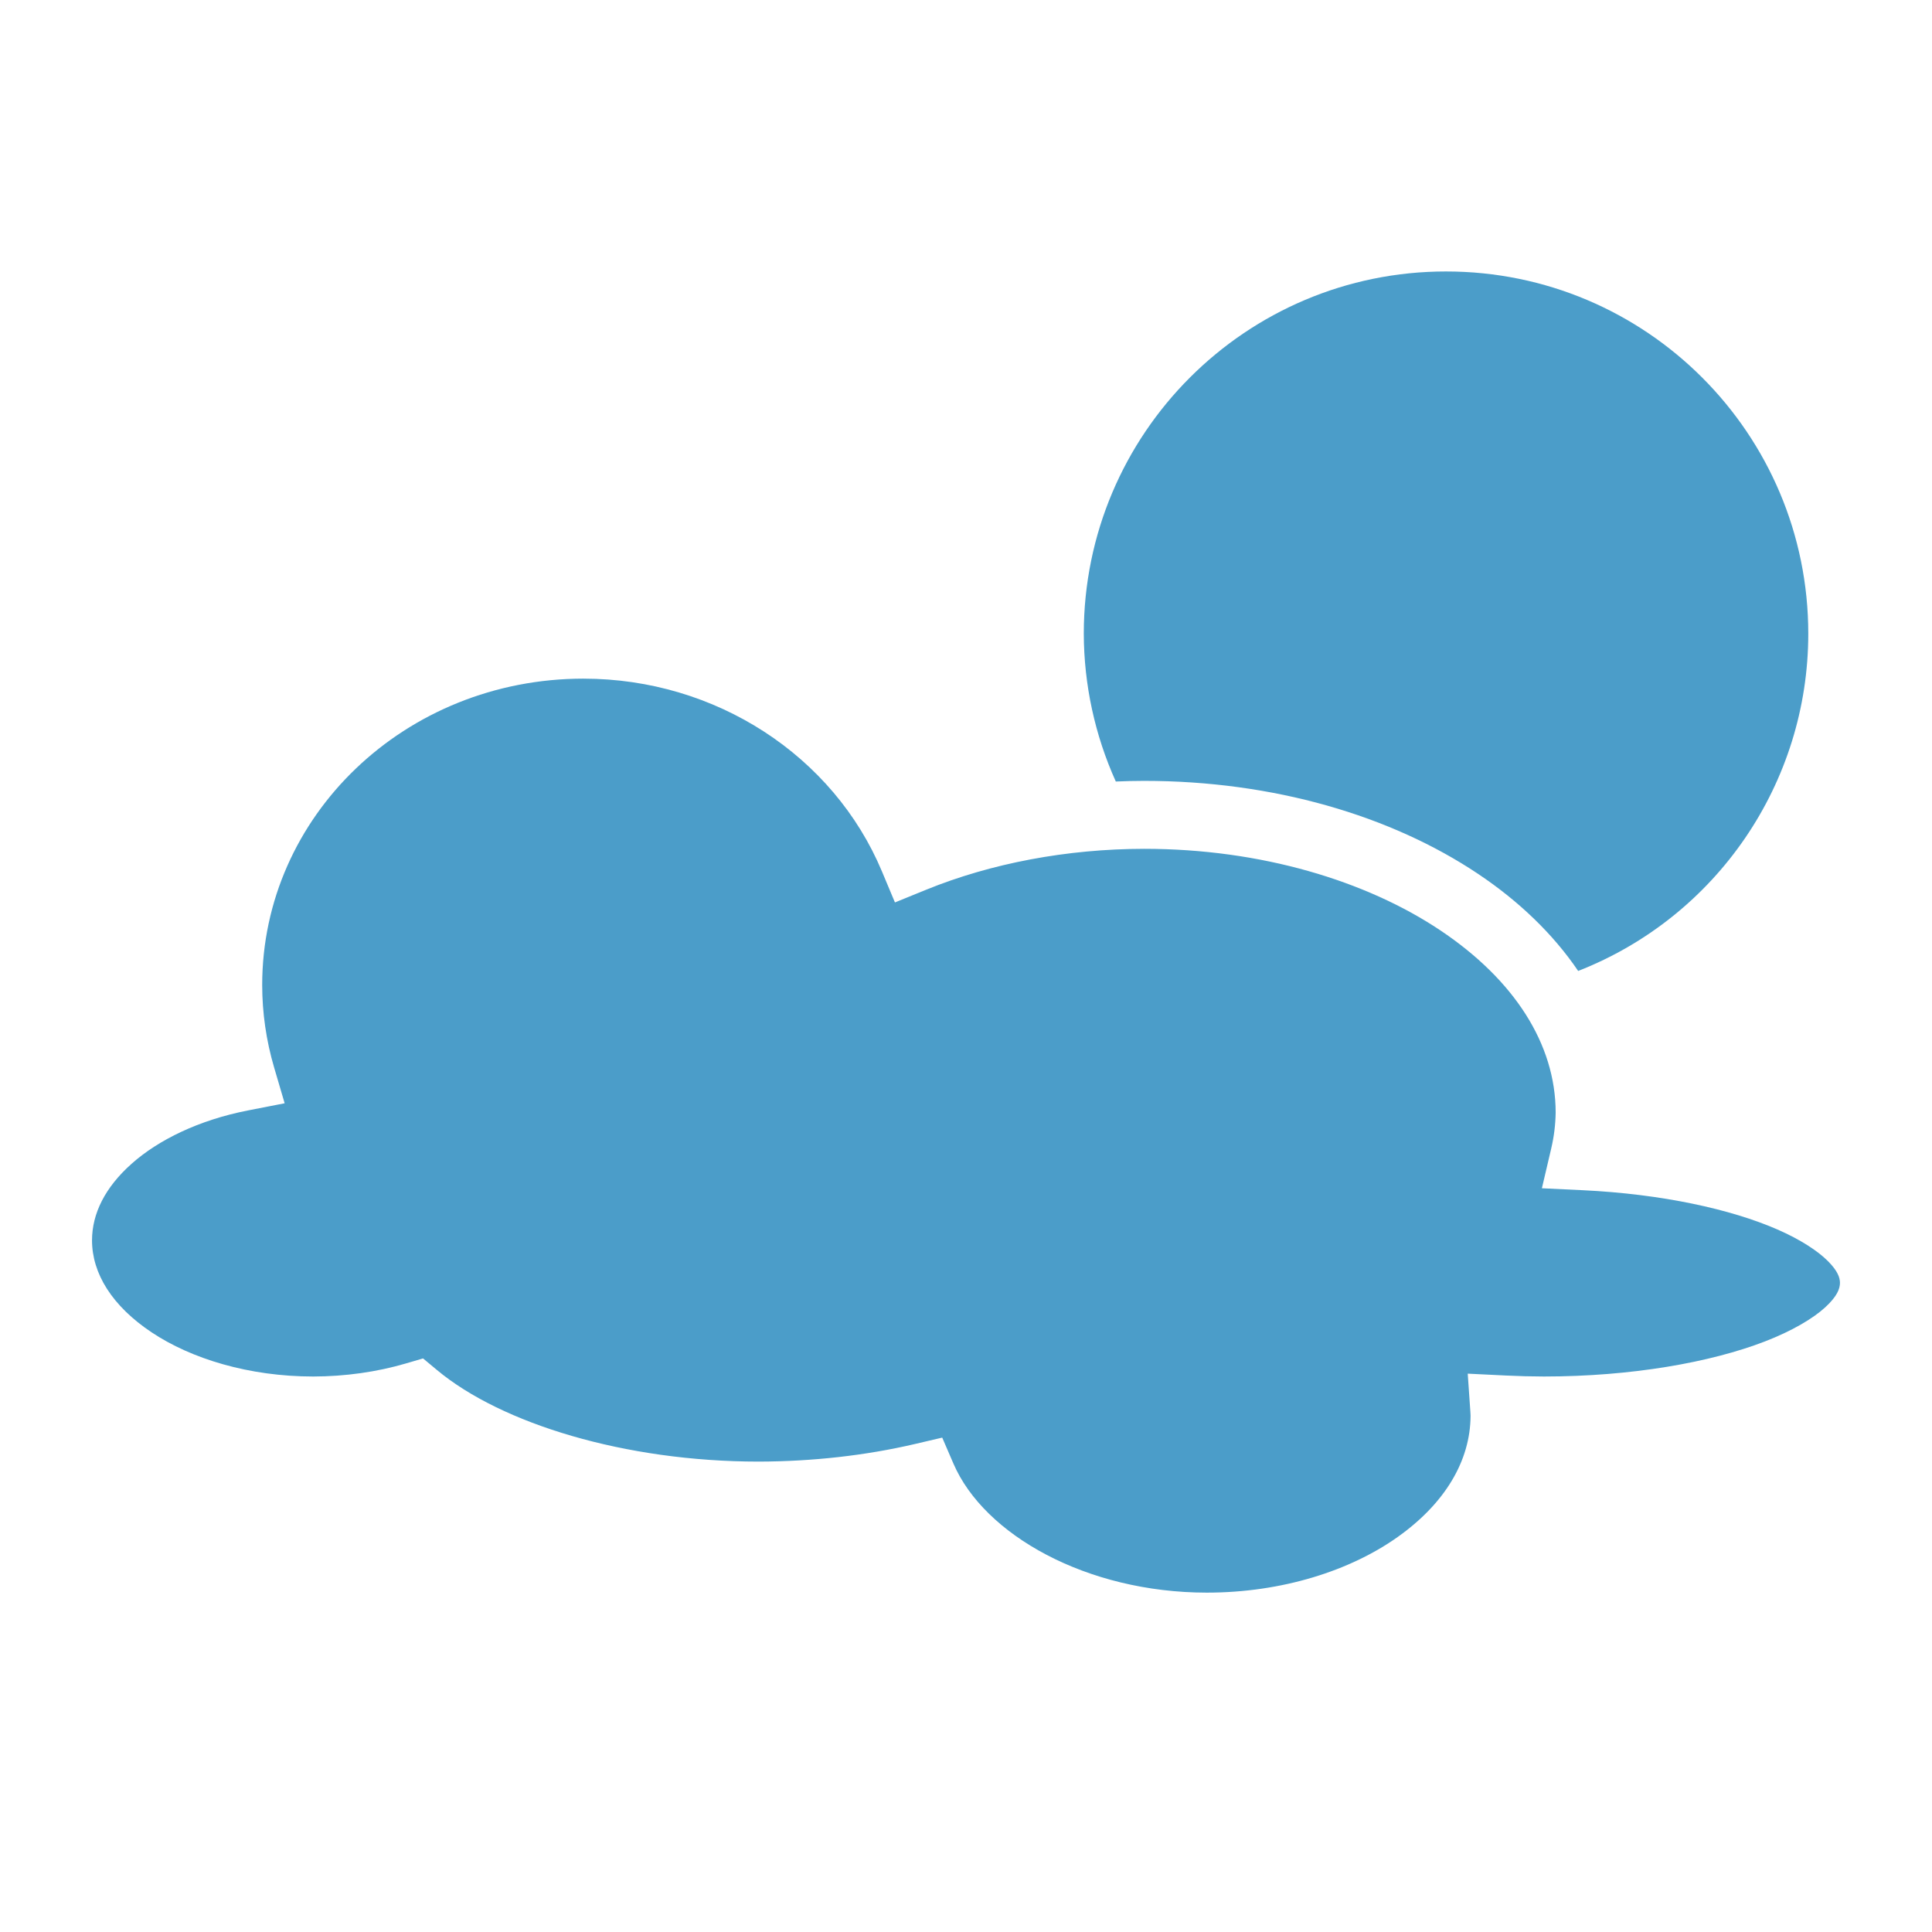
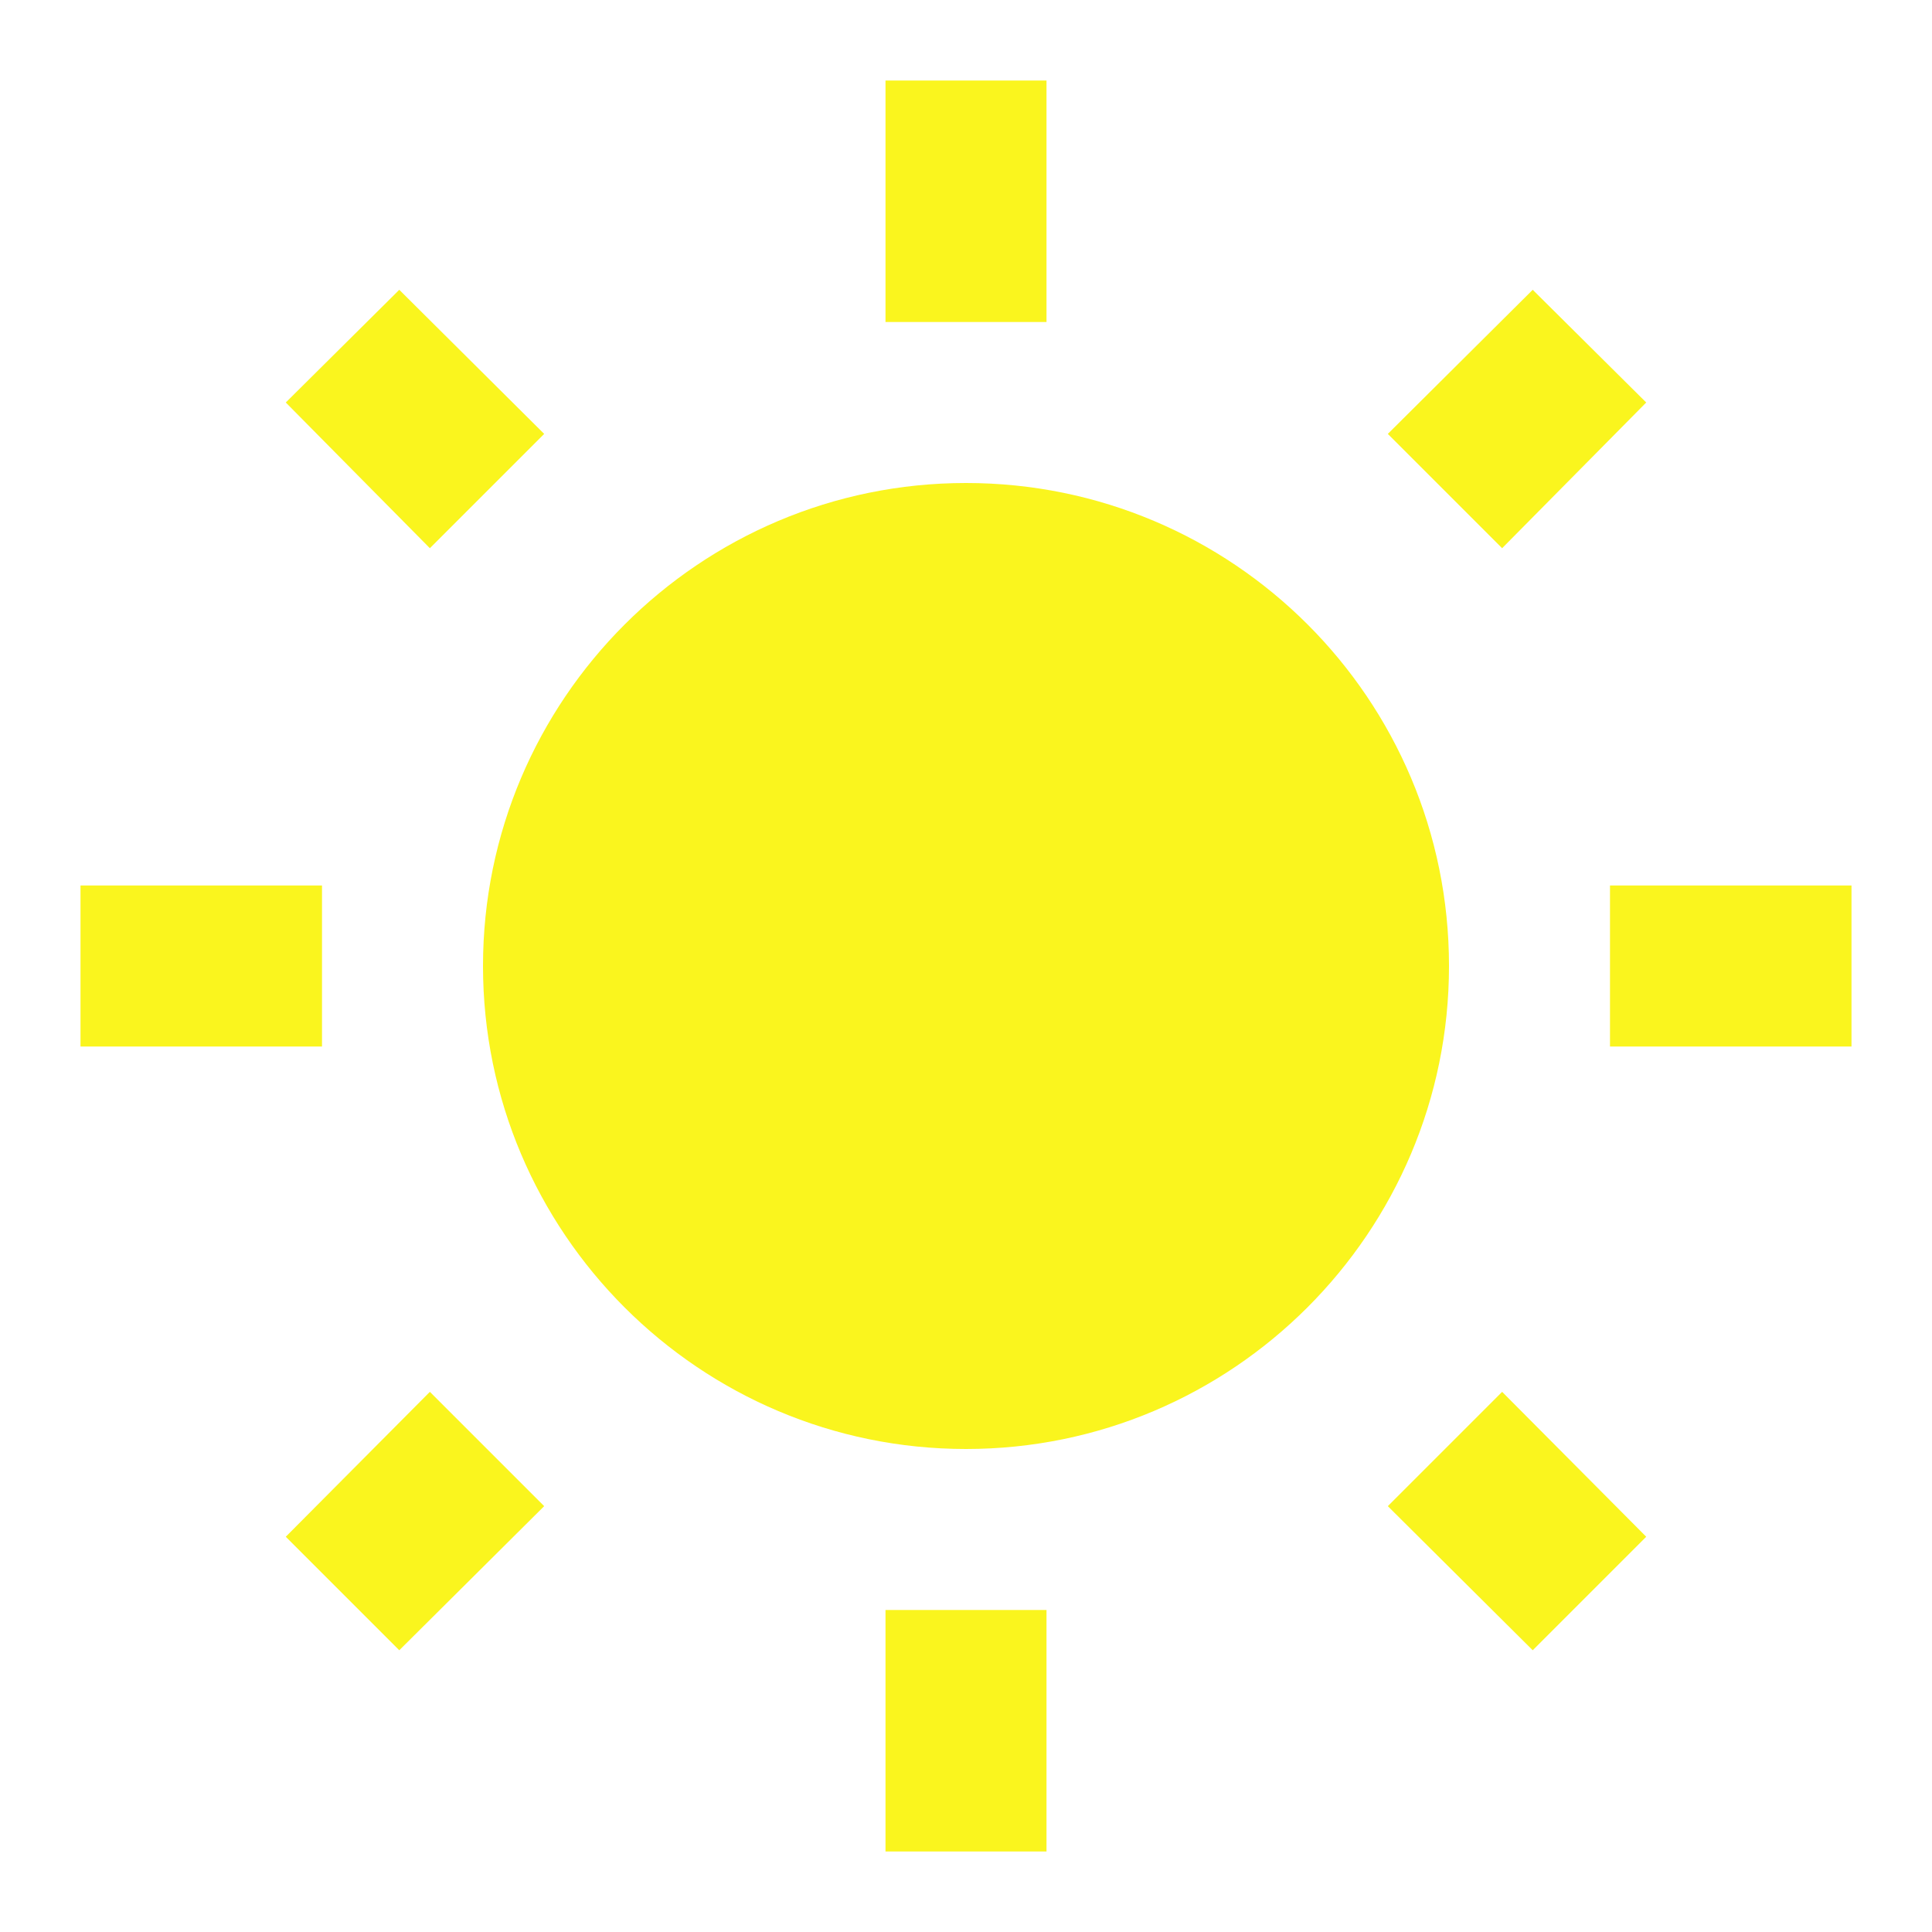
- <svg xmlns="http://www.w3.org/2000/svg" viewBox="0 0 512 512" style="height: 512px; width: 512px;">
-   <g class="" transform="translate(0,0)" style="">
-     <path d="M383.215 71.94a96 96 0 0 0-96 96 96 96 0 0 0 8.484 39.17c2.492-.108 4.994-.166 7.503-.17h.011c34.226.002 65.356 9.18 88.478 24.636 10.776 7.204 19.885 15.916 26.54 25.738a96 96 0 0 0 60.982-89.373 96 96 0 0 0-96-96zM154.662 179.845c-47.352.003-85.174 36.46-85.178 81.19v.007c.005 7.39 1.07 14.74 3.162 21.86l2.788 9.477-9.698 1.894c-13.05 2.55-23.76 7.818-30.85 14.125-7.087 6.303-10.49 13.255-10.5 20.293v.003c.002 8.806 5.325 17.41 15.807 24.398 10.482 6.988 25.778 11.695 42.832 11.697 8.47-.017 16.842-1.206 24.483-3.443l4.605-1.35 3.686 3.072c17.088 14.243 49.872 24.26 85.2 24.27 14.3-.024 28.434-1.62 41.37-4.64l7.33-1.714 2.982 6.91c8.13 18.84 35.242 34.145 67.123 34.17 20.066-.003 38.075-5.86 50.593-14.742 12.492-8.862 19.286-20.168 19.317-32.172-.012-.335-.028-.67-.05-1.007l-.7-10.11 10.12.495c3.337.164 6.696.252 10.06.26 23.21-.002 44.206-3.737 58.597-9.3 7.198-2.783 12.702-6.056 15.924-9 3.216-2.94 3.942-4.99 3.945-6.514-.004-1.374-.584-3.16-3.215-5.794-2.637-2.64-7.215-5.67-13.352-8.352-12.275-5.363-30.592-9.408-51.623-10.412l-10.803-.516 2.47-10.53c.747-3.18 1.134-6.365 1.18-9.555-.023-18.135-10.99-35.177-30.578-48.27-19.606-13.107-47.5-21.598-78.475-21.6-20.483.028-40.557 3.834-57.793 10.85l-8.252 3.36-3.443-8.216c-12.866-30.71-44.097-51.07-79.06-51.09h-.005z" fill="#4b9dc9" fill-opacity="1" />
-   </g>
+ <svg xmlns="http://www.w3.org/2000/svg" version="1.1" width="24" height="24" viewBox="0 0 24 24">
+   <path fill="#FAF51E" d="M3.55 19.09L4.96 20.5L6.76 18.71L5.34 17.29M12 6C8.69 6 6 8.69 6 12S8.69 18 12 18 18 15.31 18 12C18 8.68 15.31 6 12 6M20 13H23V11H20M17.24 18.71L19.04 20.5L20.45 19.09L18.66 17.29M20.45 5L19.04 3.6L17.24 5.39L18.66 6.81M13 1H11V4H13M6.76 5.39L4.96 3.6L3.55 5L5.34 6.81L6.76 5.39M1 13H4V11H1M13 20H11V23H13" />
</svg>
